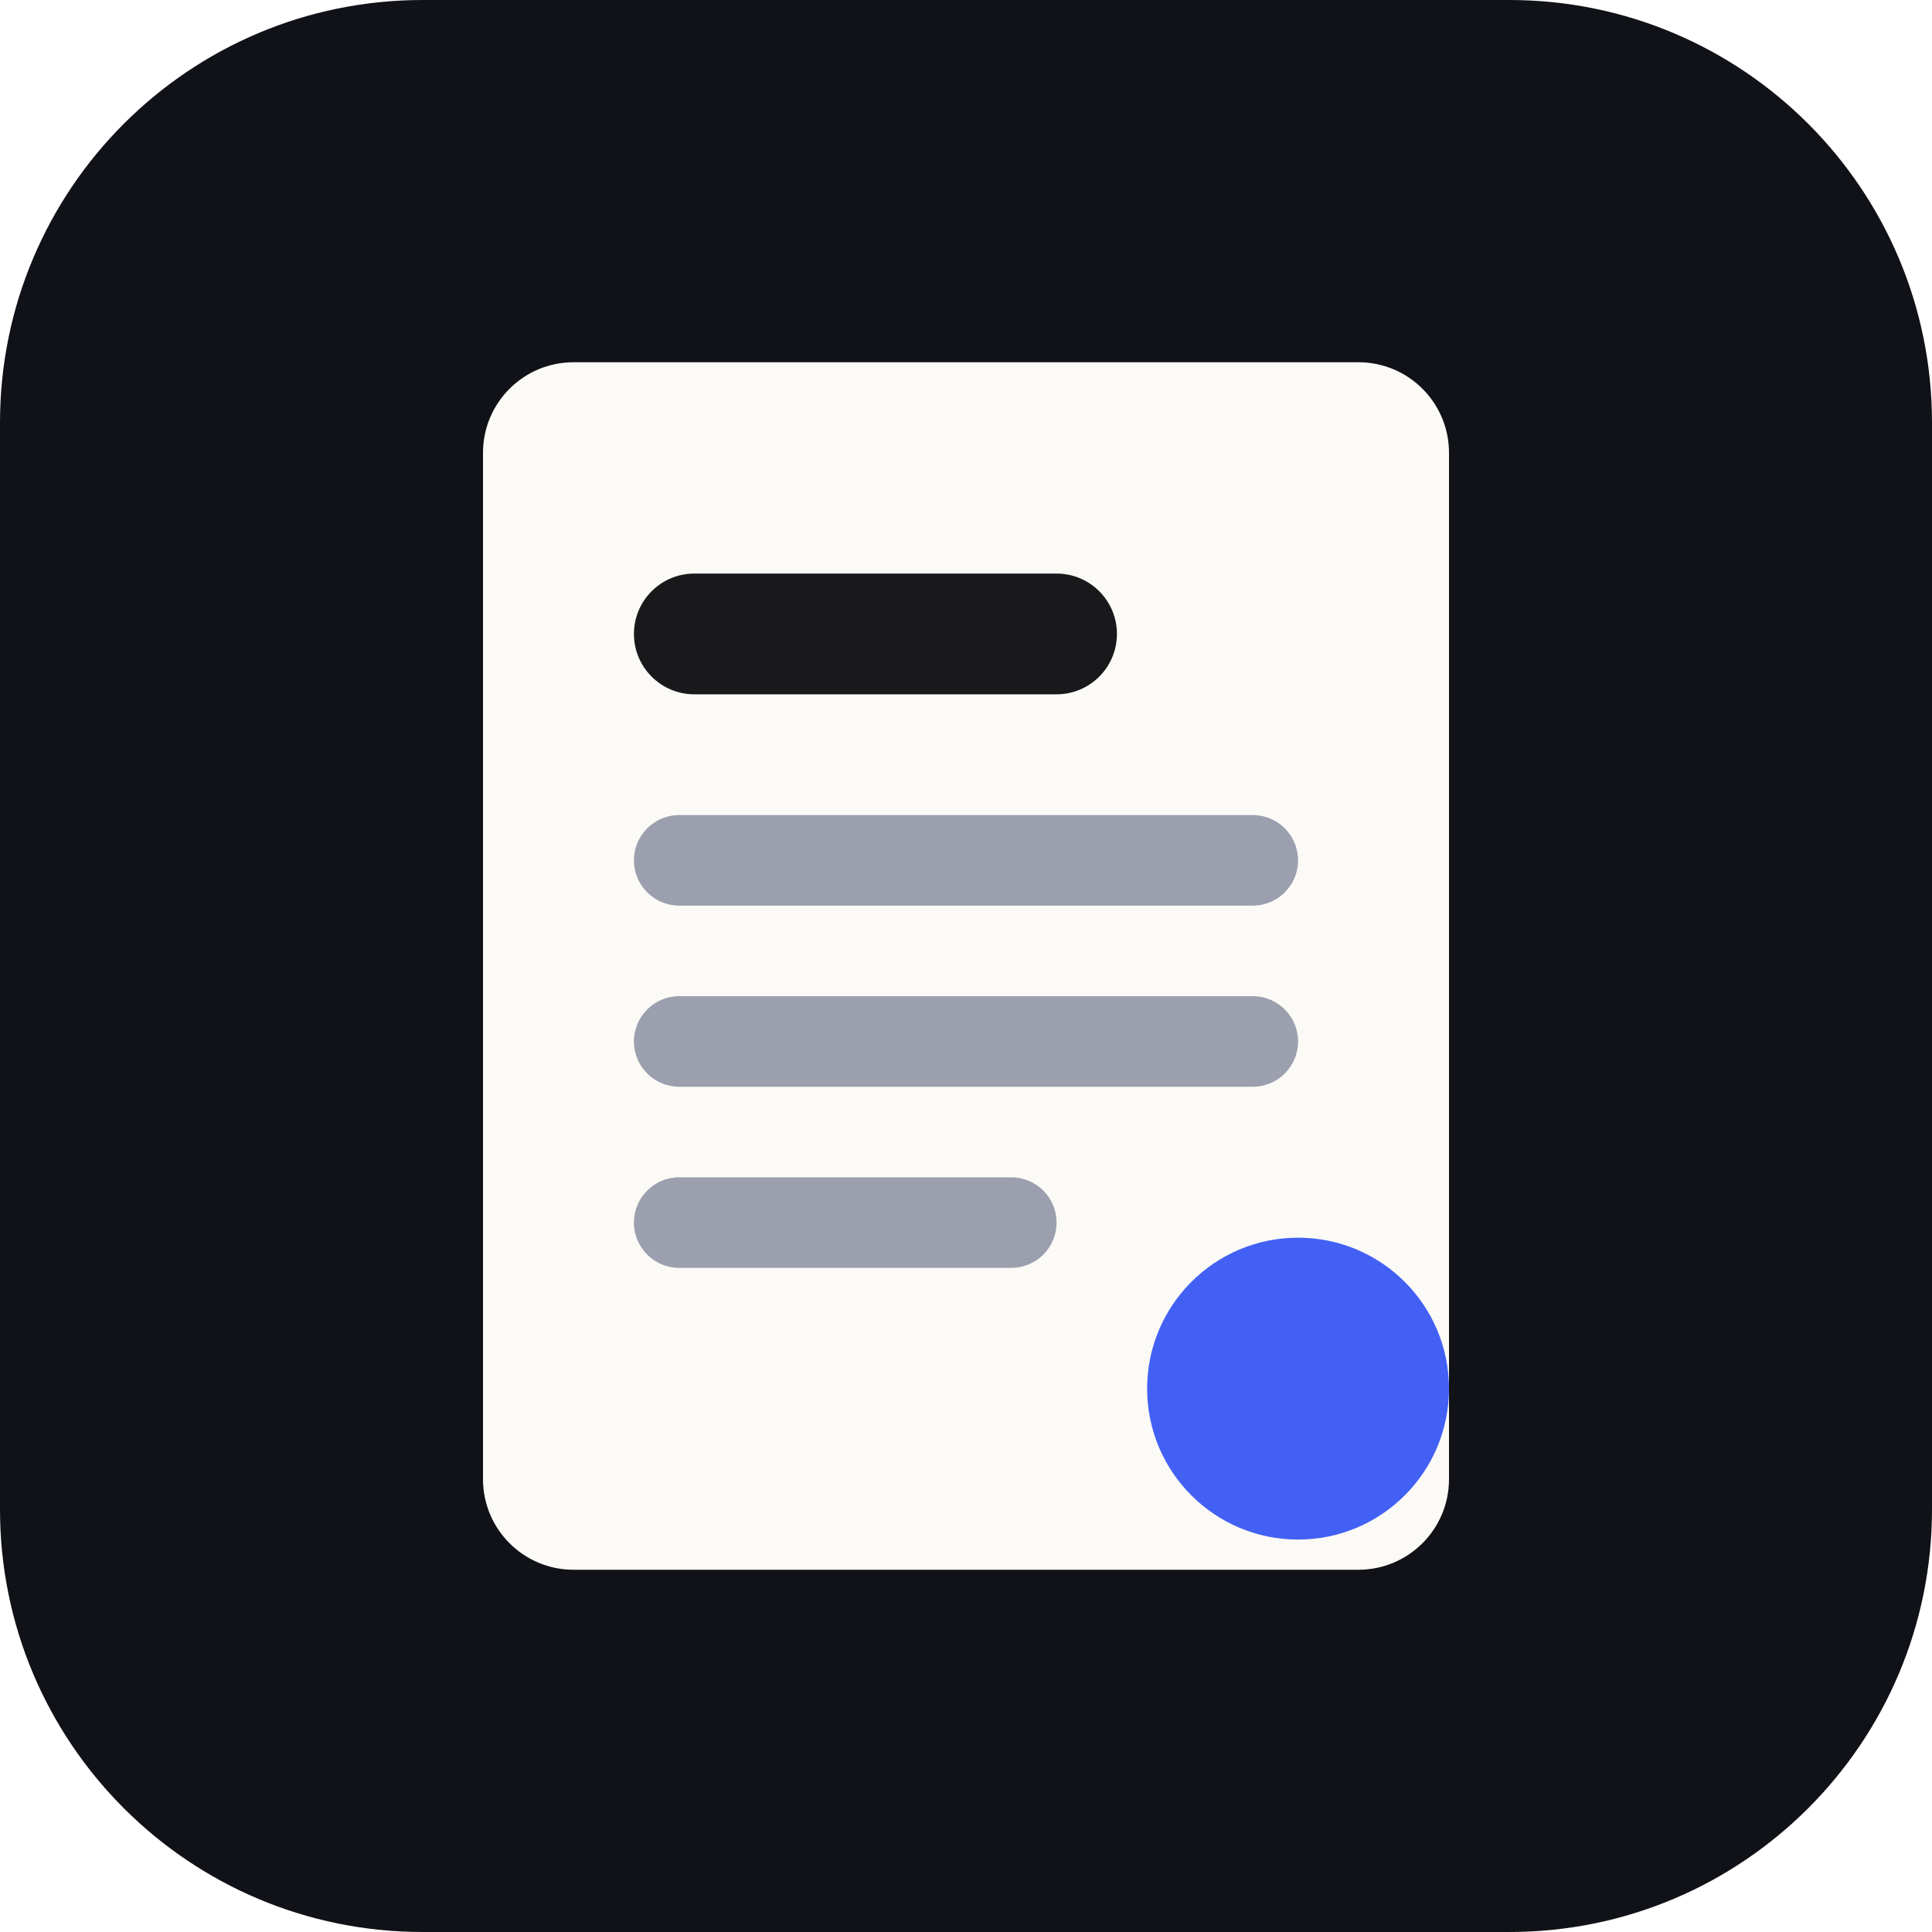
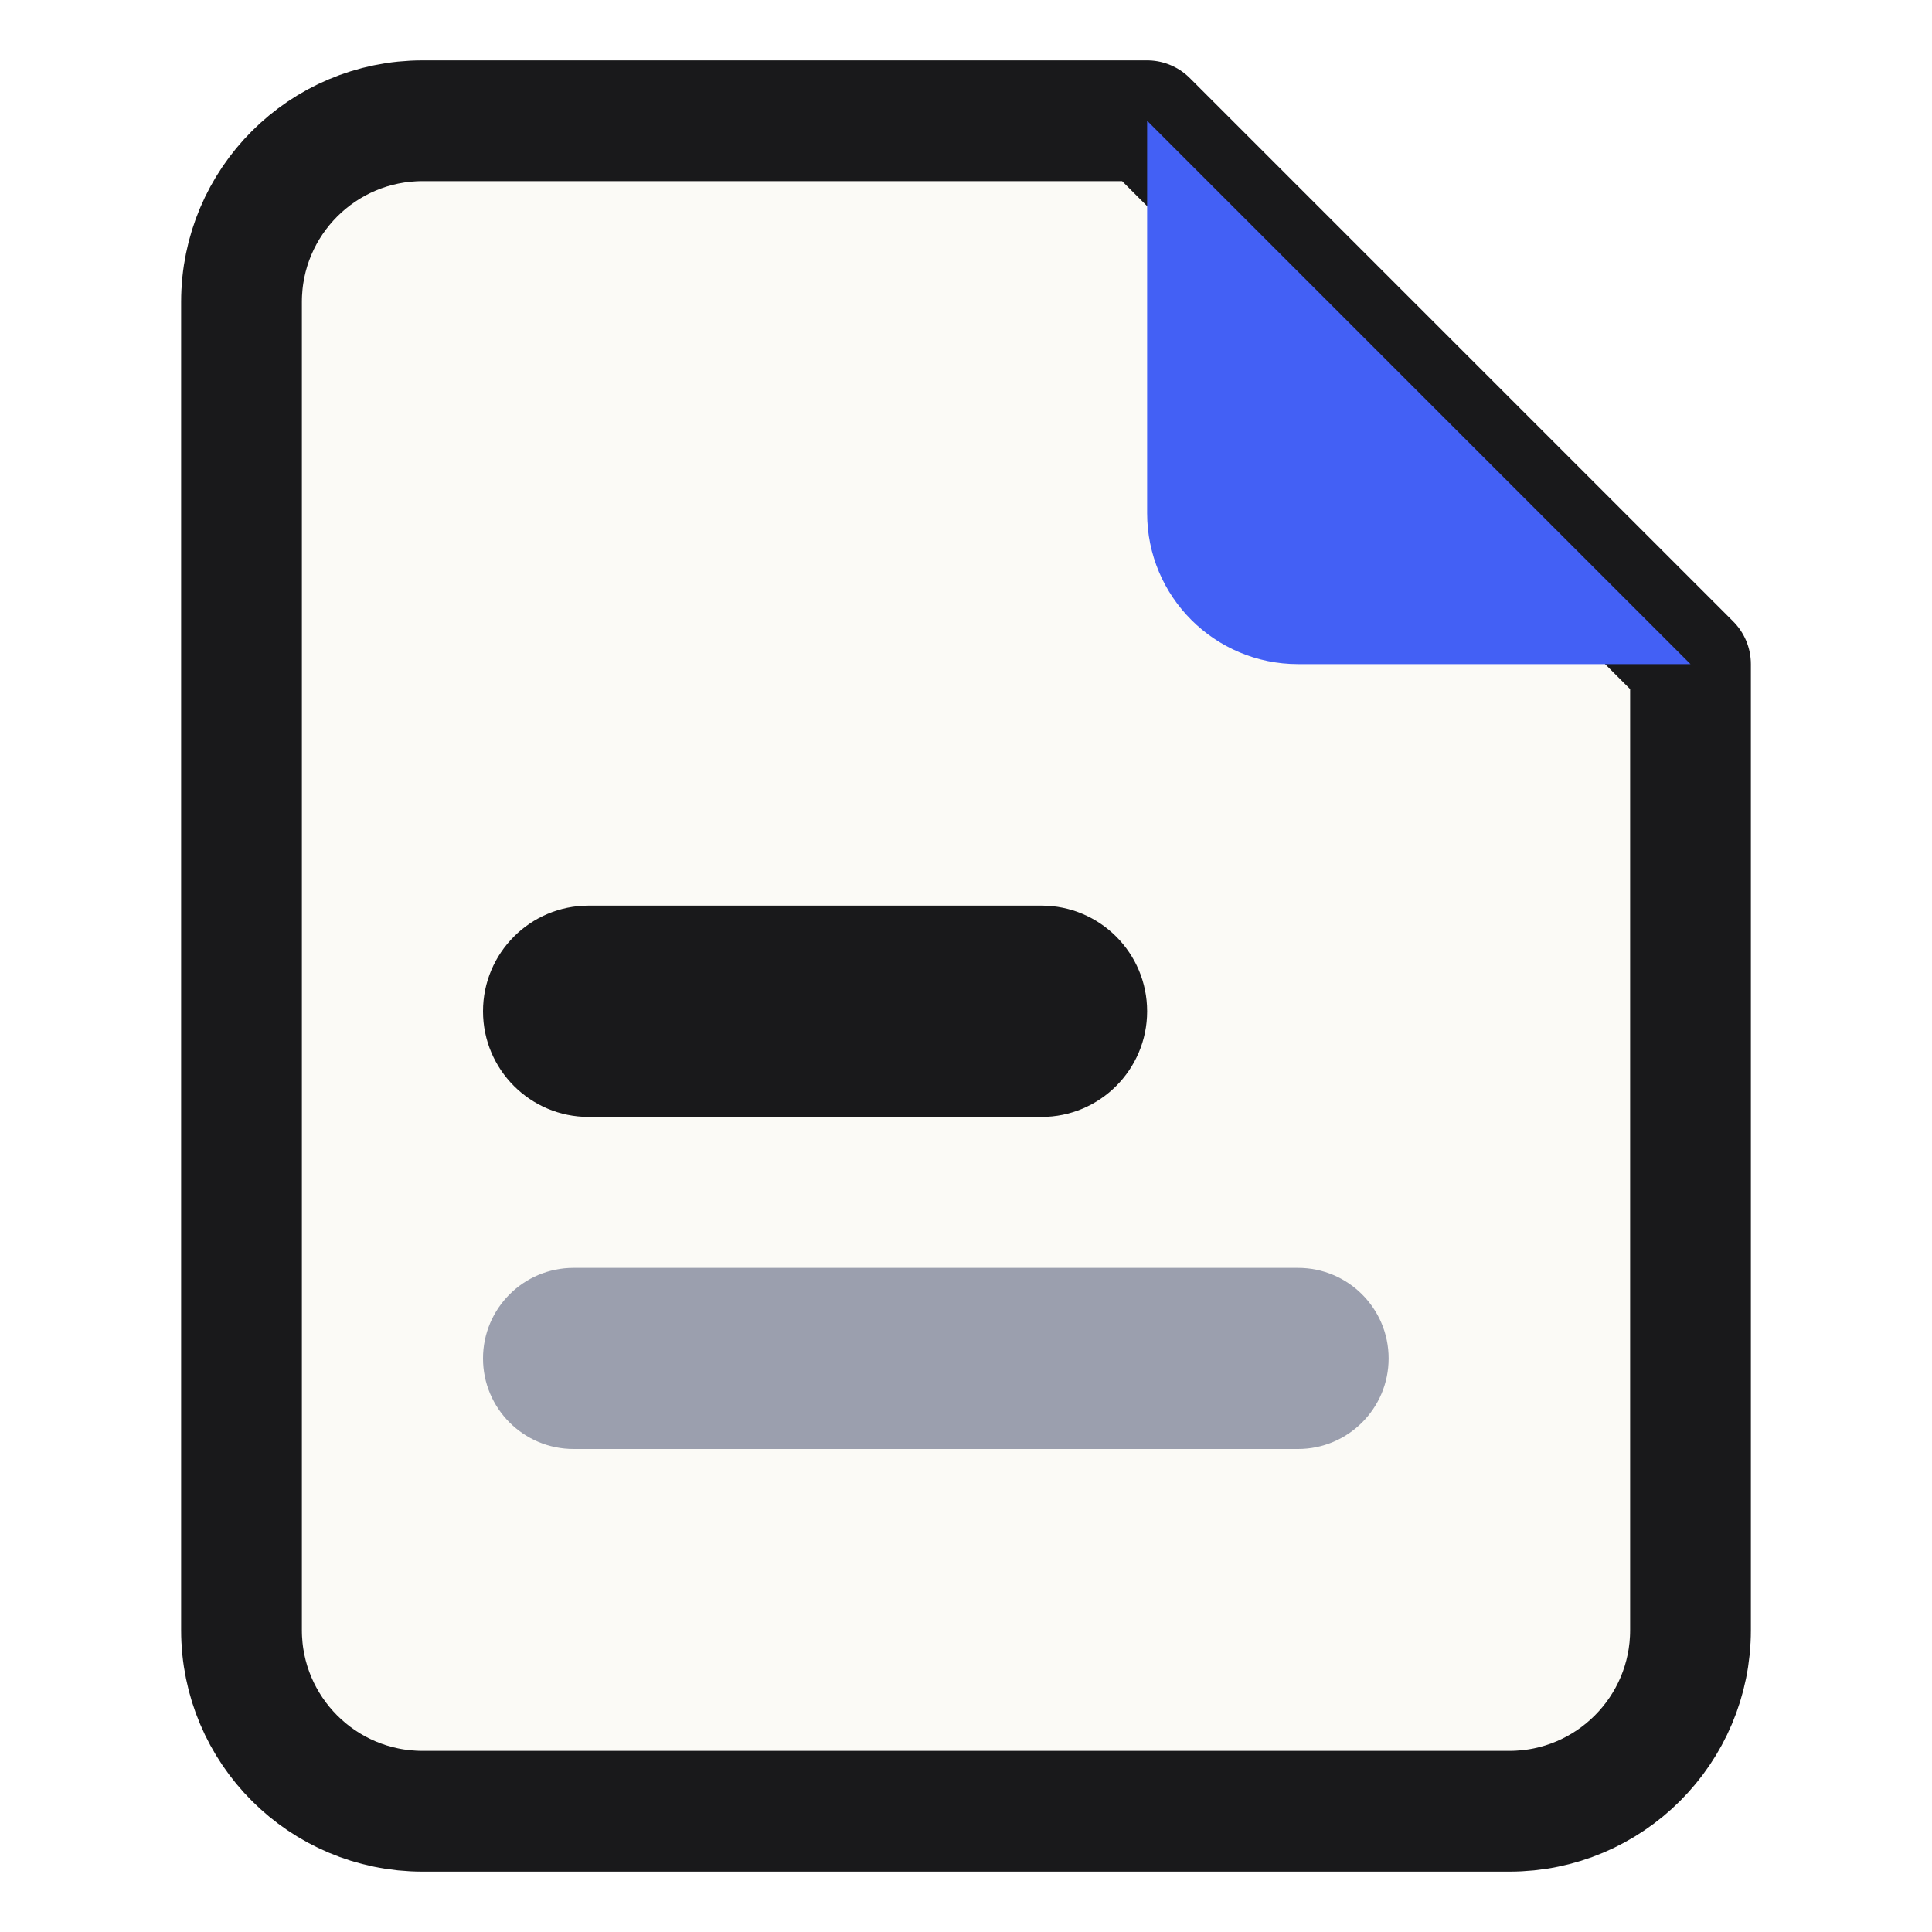
<svg xmlns="http://www.w3.org/2000/svg" viewBox="0 0 64 64">
-   <rect width="64" height="64" rx="14" fill="#101217" />
-   <rect x="16" y="12" width="32" height="40" rx="3" fill="#fbfaf6" />
-   <rect x="21" y="19" width="16" height="4" rx="2" fill="#19191b" />
-   <rect x="21" y="27" width="22" height="3" rx="1.5" fill="#9b9fae" />
-   <rect x="21" y="33" width="22" height="3" rx="1.5" fill="#9b9fae" />
-   <rect x="21" y="39" width="14" height="3" rx="1.5" fill="#9b9fae" />
-   <circle cx="43" cy="46" r="5" fill="#4360f5" />
+   <path d="M14 4 h24 l18 18 v32 a6 6 0 0 1 -6 6 H14 a6 6 0 0 1 -6 -6 V10 a6 6 0 0 1 6 -6 z" fill="#fbfaf6" stroke="#19191b" stroke-width="4" stroke-linejoin="round" />
+   <path d="M38 4 l18 18 h-13 a5 5 0 0 1 -5 -5 z" fill="#4360f5" />
+   <rect x="16" y="30" width="22" height="7" rx="3.5" fill="#19191b" />
+   <rect x="16" y="42" width="30" height="6" rx="3" fill="#9b9fae" />
</svg>
